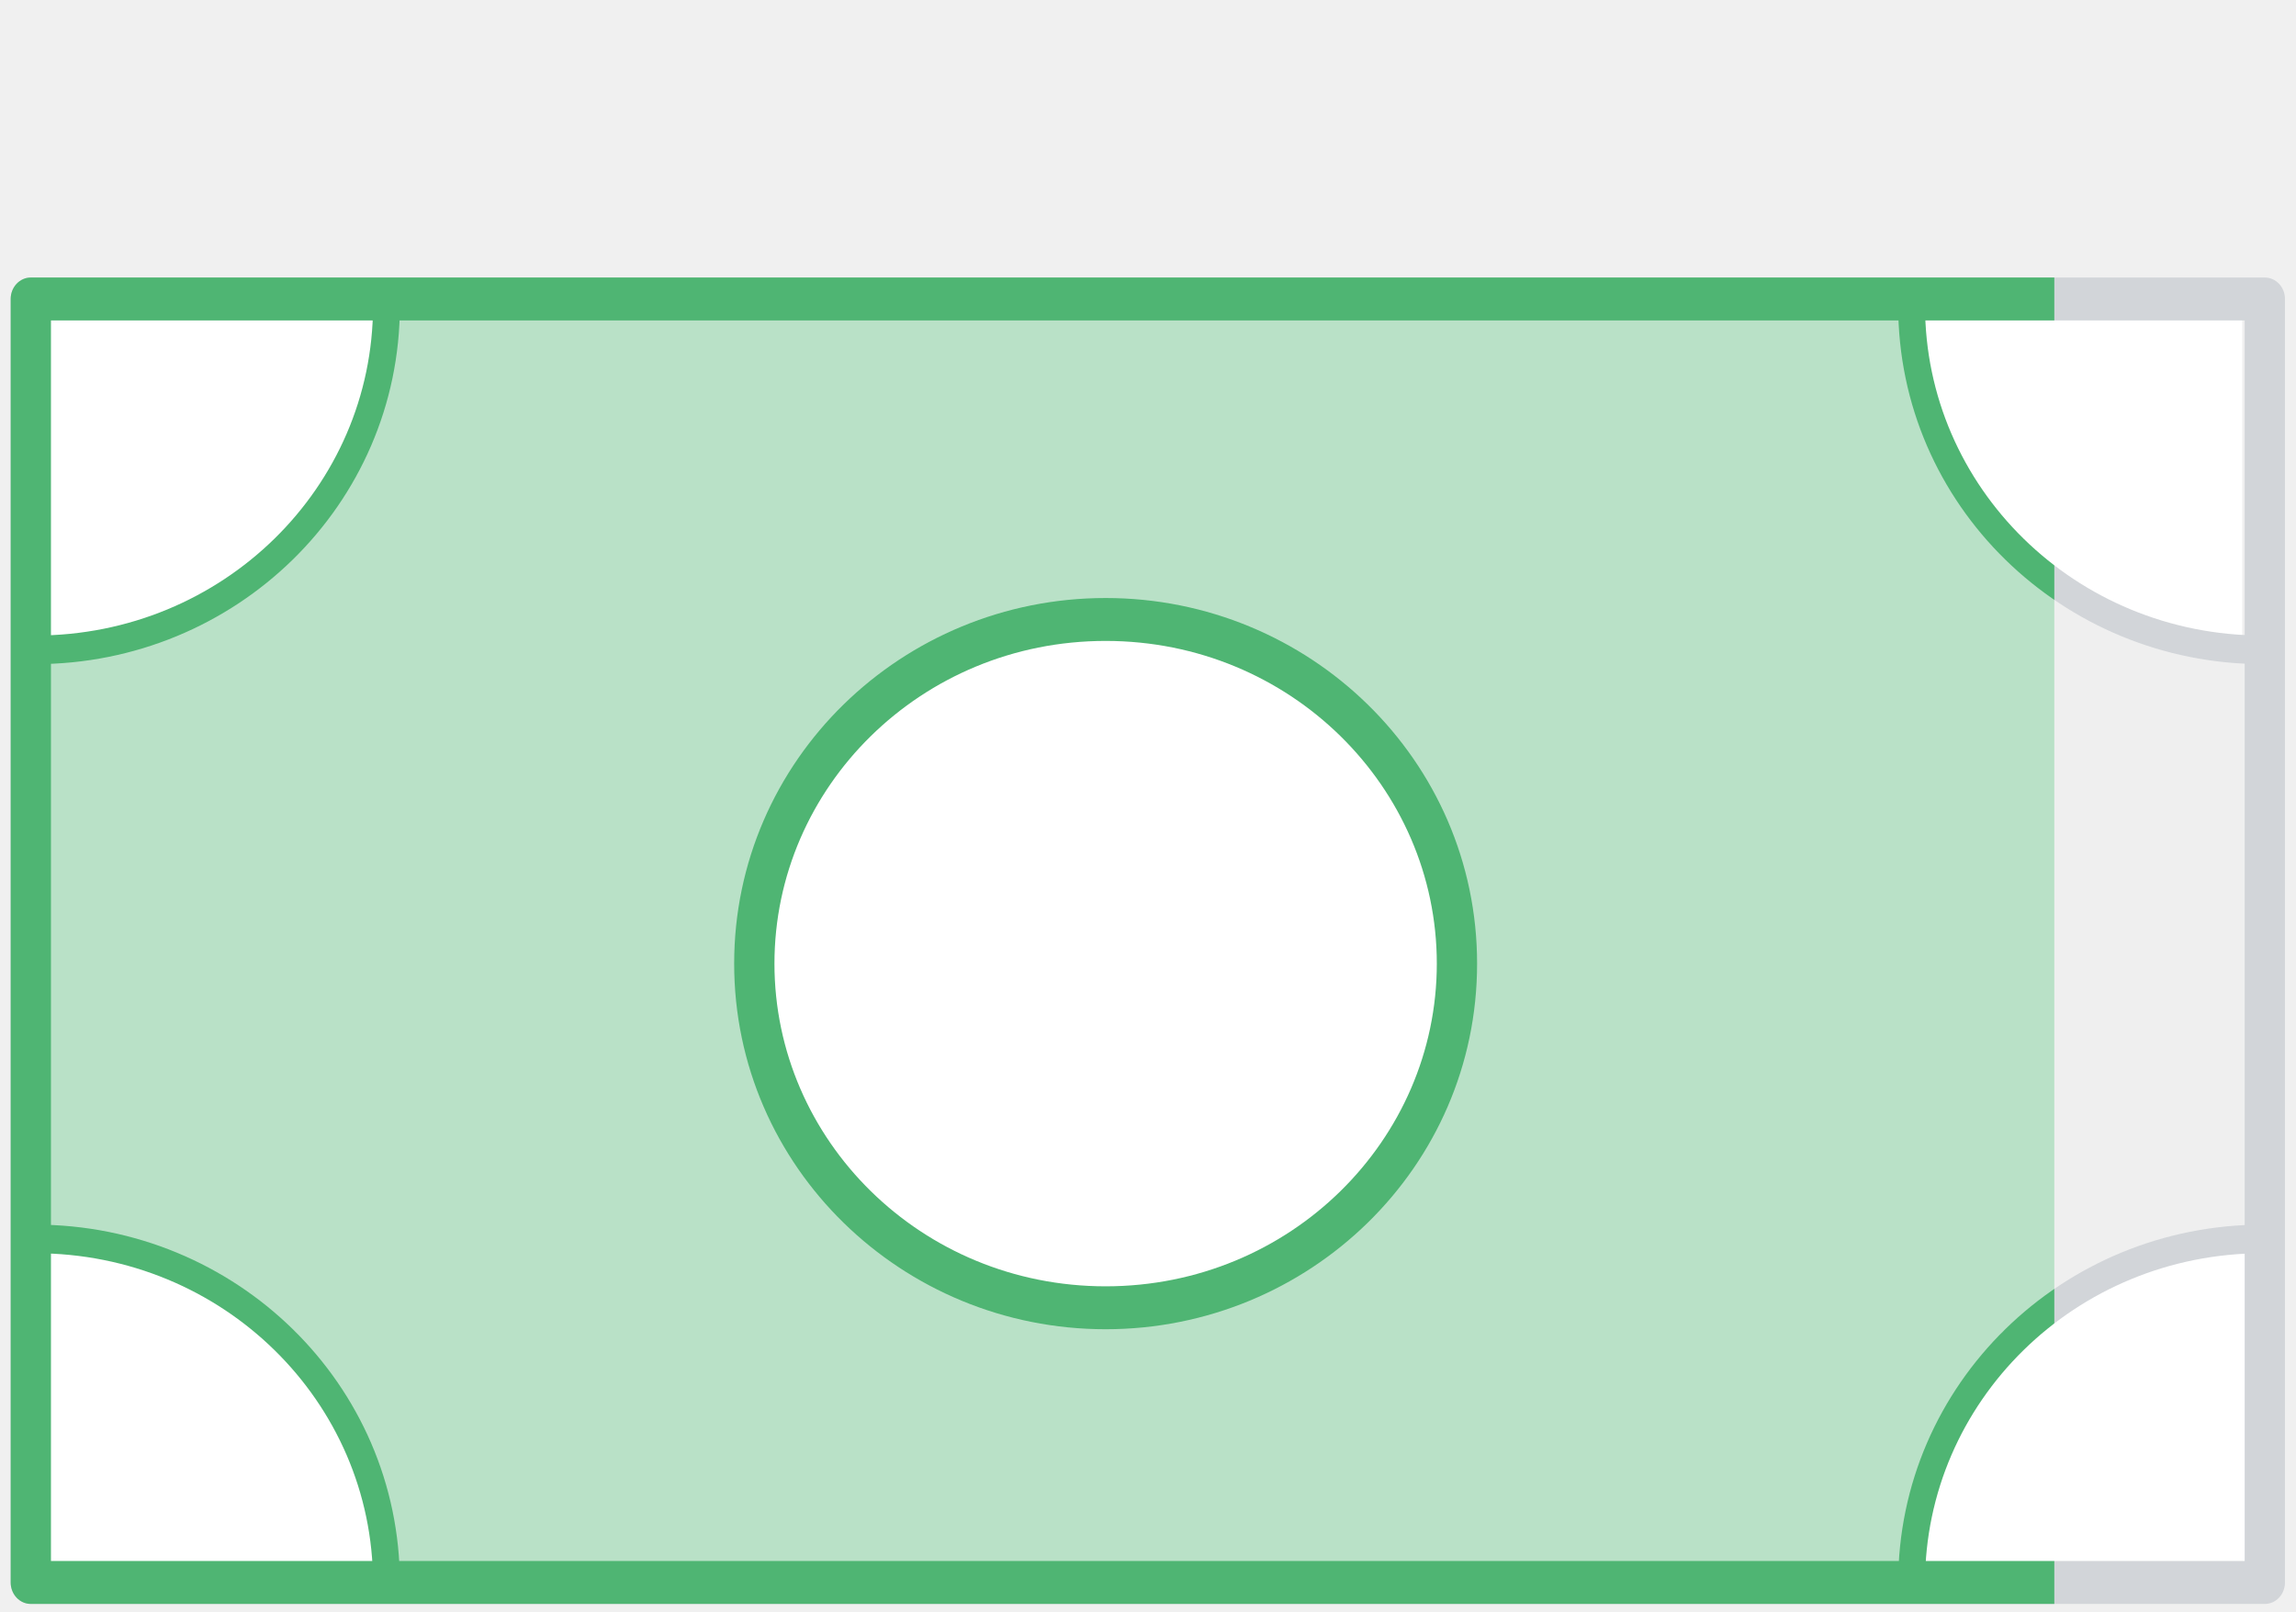
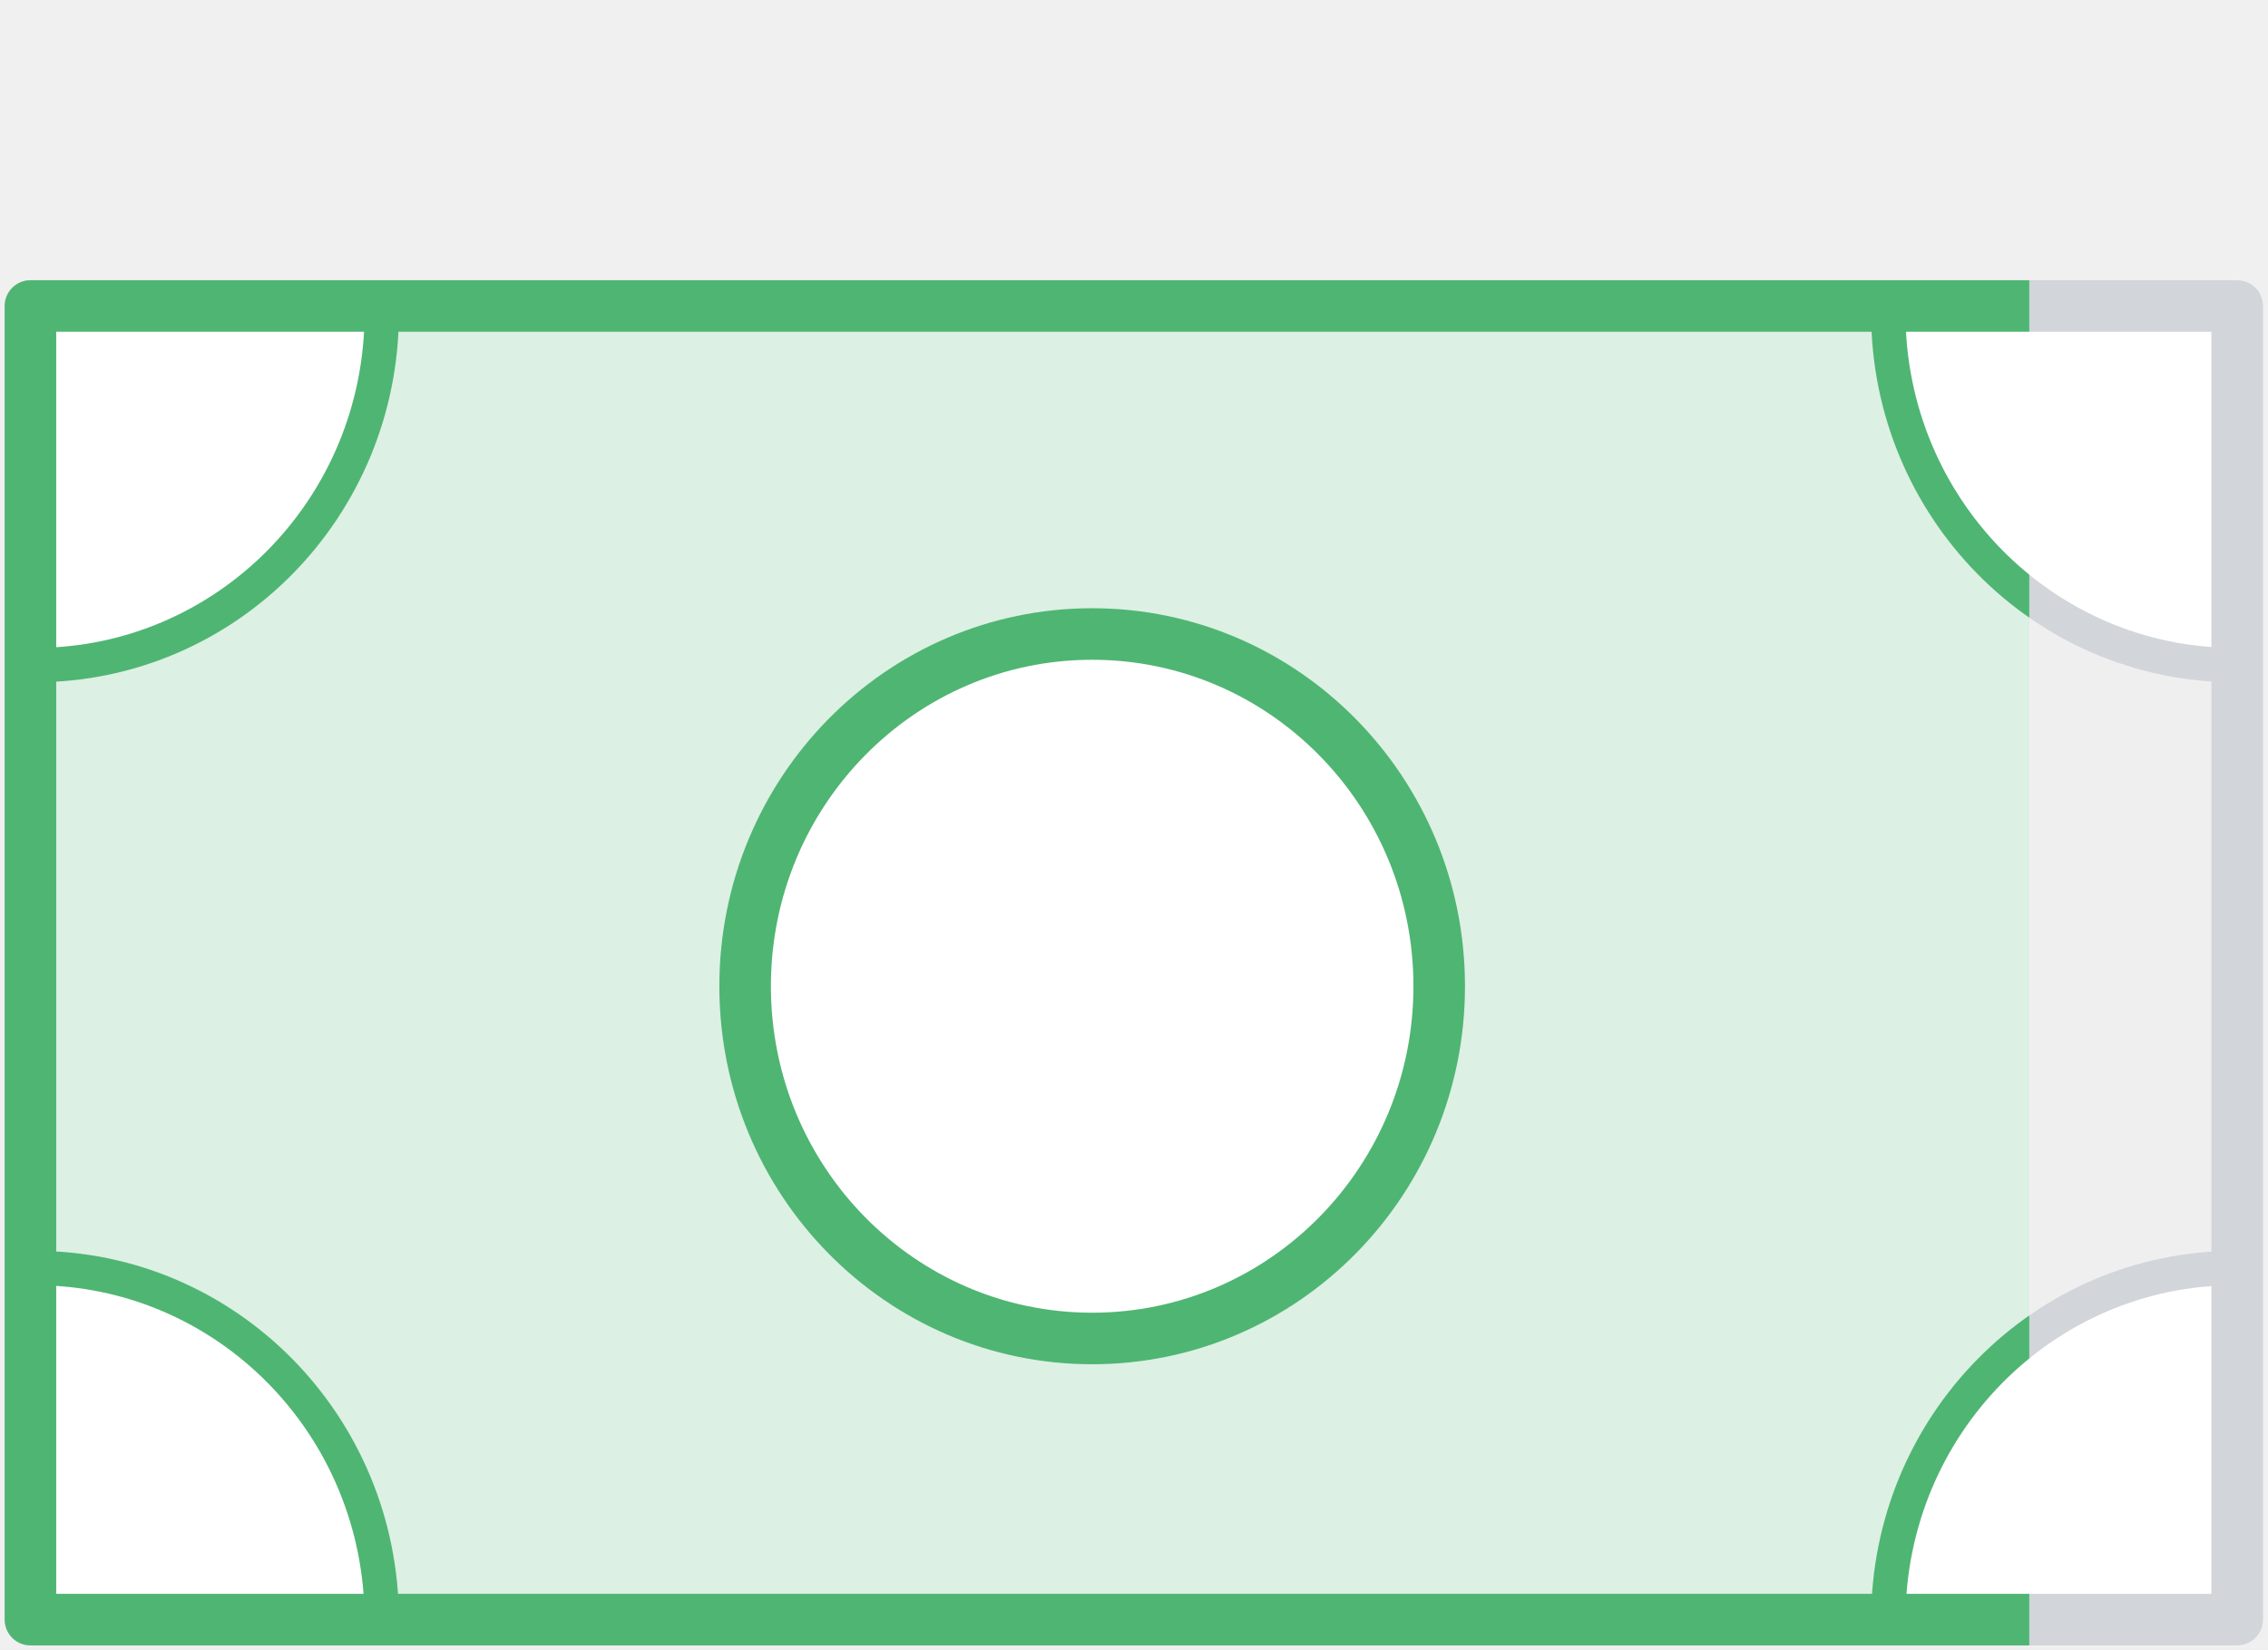
- <svg xmlns="http://www.w3.org/2000/svg" width="171" height="120" viewBox="0 0 171 120" fill="none">
+ <svg xmlns="http://www.w3.org/2000/svg" width="132" height="96" viewBox="0 0 132 96" fill="none">
  <g clip-path="url(#clip0)">
-     <path d="M168.678 117.843L168.678 22.265L2.295 22.265L2.295 117.843L168.678 117.843Z" fill="#EFEFEF" />
-     <path d="M3.386 116.382V92.563L22.01 99.196L28.32 116.683L3.386 116.382Z" fill="white" />
-     <path d="M167.922 116.382V92.563L158.5 94.355L149.5 100.161L144 108.387L141.5 116.382H167.922Z" fill="white" />
-     <path d="M3.386 25.025V48.844L22.01 42.362L28.32 24.724L3.386 25.025Z" fill="white" />
-     <path d="M167 23.552V49.355L148.173 42.333L142 23.226L167 23.552Z" fill="white" />
-     <path fill-rule="evenodd" clip-rule="evenodd" d="M142.372 21.699C142.924 21.699 143.372 22.175 143.372 22.764C143.372 36.264 154.541 47.327 168.537 47.327C169.09 47.327 169.537 47.804 169.537 48.392C169.537 48.98 169.09 49.457 168.537 49.457C153.598 49.457 141.372 37.605 141.372 22.764C141.372 22.175 141.819 21.699 142.372 21.699Z" fill="#D2D5D9" />
-     <path fill-rule="evenodd" clip-rule="evenodd" d="M28.782 21.699C29.334 21.699 29.782 22.175 29.782 22.764C29.782 37.605 17.556 49.457 2.617 49.457C2.064 49.457 1.617 48.98 1.617 48.392C1.617 47.804 2.064 47.327 2.617 47.327C16.613 47.327 27.782 36.264 27.782 22.764C27.782 22.175 28.23 21.699 28.782 21.699Z" fill="#D2D5D9" />
-     <path fill-rule="evenodd" clip-rule="evenodd" d="M141.372 117.889C141.372 103.048 153.598 91.196 168.537 91.196V93.326C154.541 93.326 143.372 104.389 143.372 117.889H141.372Z" fill="#D2D5D9" />
-     <path fill-rule="evenodd" clip-rule="evenodd" d="M2.617 91.196C17.556 91.196 29.782 103.048 29.782 117.889H27.782C27.782 104.389 16.613 93.326 2.617 93.326V91.196Z" fill="#D2D5D9" />
-     <path fill-rule="evenodd" clip-rule="evenodd" d="M168.678 20.667C169.506 20.667 170.178 21.383 170.178 22.265L170.178 117.843C170.178 118.726 169.506 119.441 168.678 119.441L2.295 119.441C1.467 119.441 0.795 118.726 0.795 117.843L0.795 22.265C0.795 21.383 1.467 20.667 2.295 20.667L168.678 20.667ZM167.178 23.863L3.795 23.863L3.795 116.245L167.178 116.245L167.178 23.863Z" fill="#D2D5D9" />
-     <mask id="mask0" mask-type="alpha" maskUnits="userSpaceOnUse" x="-6" y="9" width="159" height="121">
-       <path d="M-6 9.677H153V129.677H-6V9.677Z" fill="#C4C4C4" />
+     <path d="M130.207 94.274V17.812L1.772 17.812V94.274L130.207 94.274Z" fill="#EFEFEF" />
+     <path d="M2.614 93.106V74.05L16.99 79.357L21.861 93.347L2.614 93.106Z" fill="white" />
+     <path d="M129.624 93.106V74.05L122.351 75.484L115.404 80.129L111.158 86.71L109.228 93.106H129.624Z" fill="white" />
+     <path d="M2.614 20.02V39.075L16.99 33.889L21.861 19.779L2.614 20.02Z" fill="white" />
+     <path d="M128.912 18.842V39.484L114.379 33.866L109.614 18.581L128.912 18.842Z" fill="white" />
+     <path d="M130.099 38.714C118.931 38.714 109.901 29.548 109.901 18.211" stroke="#D2D5D9" stroke-width="2" stroke-miterlimit="10" stroke-linecap="round" />
+     <path d="M2.02 38.714C13.188 38.714 22.218 29.548 22.218 18.211" stroke="#D2D5D9" stroke-width="2" stroke-miterlimit="10" stroke-linecap="round" />
+     <path d="M130.099 73.809C118.931 73.809 109.901 82.975 109.901 94.312" stroke="#D2D5D9" stroke-width="2" stroke-miterlimit="10" />
+     <path d="M22.218 94.312C22.218 82.975 13.188 73.809 2.02 73.809" stroke="#D2D5D9" stroke-width="2" stroke-miterlimit="10" />
+     <path d="M130.207 94.274V17.812L1.772 17.812V94.274L130.207 94.274Z" stroke="#D2D5D9" stroke-width="3" stroke-miterlimit="10" stroke-linecap="round" stroke-linejoin="round" />
+     <mask id="mask0" mask-type="alpha" maskUnits="userSpaceOnUse" x="-5" y="7" width="124" height="97">
+       <rect x="-4.632" y="7.742" width="122.737" height="96" fill="#C4C4C4" />
    </mask>
    <g mask="url(#mask0)">
-       <path d="M168.678 117.843L168.678 22.265L2.295 22.265L2.295 117.843L168.678 117.843Z" fill="#B9E1C7" />
-       <path d="M82.345 97.387C96.796 97.387 108.51 85.913 108.51 71.759C108.51 57.605 96.796 46.131 82.345 46.131C67.894 46.131 56.179 57.605 56.179 71.759C56.179 85.913 67.894 97.387 82.345 97.387Z" fill="white" />
-       <path fill-rule="evenodd" clip-rule="evenodd" d="M82.345 47.728C68.601 47.728 57.679 58.611 57.679 71.759C57.679 84.907 68.601 95.789 82.345 95.789C96.088 95.789 107.01 84.907 107.01 71.759C107.01 58.611 96.088 47.728 82.345 47.728ZM54.679 71.759C54.679 56.599 67.186 44.533 82.345 44.533C97.503 44.533 110.01 56.599 110.01 71.759C110.01 86.919 97.503 98.985 82.345 98.985C67.186 98.985 54.679 86.919 54.679 71.759Z" fill="#4FB573" />
-       <path d="M3.386 116.382V92.563L12.5 94.355L22.01 99.196L27 107.903L28.32 116.683L3.386 116.382Z" fill="white" />
-       <path d="M167.922 116.382V92.563L158.5 93.871L149.144 99.196L144 107.903L142.987 116.683L167.922 116.382Z" fill="white" />
-       <path d="M3.386 23.226V48.844L12.5 46.452L21.5 41.129L27 33.871L29 23.226H3.386Z" fill="white" />
-       <path d="M168 23.54V48.387L158.5 46.452L150 41.129L144 31.936L143 23.226L168 23.54Z" fill="white" />
-       <path fill-rule="evenodd" clip-rule="evenodd" d="M142.372 21.699C142.924 21.699 143.372 22.175 143.372 22.764C143.372 36.264 154.541 47.327 168.537 47.327C169.09 47.327 169.537 47.804 169.537 48.392C169.537 48.98 169.09 49.457 168.537 49.457C153.598 49.457 141.372 37.605 141.372 22.764C141.372 22.175 141.819 21.699 142.372 21.699Z" fill="#4FB573" />
-       <path fill-rule="evenodd" clip-rule="evenodd" d="M28.782 21.699C29.334 21.699 29.782 22.175 29.782 22.764C29.782 37.605 17.556 49.457 2.617 49.457C2.064 49.457 1.617 48.98 1.617 48.392C1.617 47.804 2.064 47.327 2.617 47.327C16.613 47.327 27.782 36.264 27.782 22.764C27.782 22.175 28.23 21.699 28.782 21.699Z" fill="#4FB573" />
-       <path fill-rule="evenodd" clip-rule="evenodd" d="M141.372 117.889C141.372 103.048 153.598 91.196 168.537 91.196V93.326C154.541 93.326 143.372 104.389 143.372 117.889H141.372Z" fill="#4FB573" />
-       <path fill-rule="evenodd" clip-rule="evenodd" d="M2.617 91.196C17.556 91.196 29.782 103.048 29.782 117.889H27.782C27.782 104.389 16.613 93.326 2.617 93.326V91.196Z" fill="#4FB573" />
-       <path fill-rule="evenodd" clip-rule="evenodd" d="M168.678 20.667C169.506 20.667 170.178 21.383 170.178 22.265L170.178 117.843C170.178 118.726 169.506 119.441 168.678 119.441L2.295 119.441C1.467 119.441 0.795 118.726 0.795 117.843L0.795 22.265C0.795 21.383 1.467 20.667 2.295 20.667L168.678 20.667ZM167.178 23.863L3.795 23.863L3.795 116.245L167.178 116.245L167.178 23.863Z" fill="#4FB573" />
+       <path d="M130.207 94.274V17.812L1.772 17.812V94.274L130.207 94.274Z" fill="#DCF0E3" />
+       <path d="M63.565 77.91C74.719 77.91 83.763 68.73 83.763 57.407C83.763 46.084 74.719 36.904 63.565 36.904C52.409 36.904 43.367 46.084 43.367 57.407C43.367 68.73 52.409 77.91 63.565 77.91Z" fill="white" stroke="#4FB573" stroke-width="3" stroke-miterlimit="10" stroke-linecap="round" />
+       <path d="M2.614 93.106V74.05L9.649 75.484L16.99 79.357L20.842 86.323L21.861 93.347L2.614 93.106Z" fill="white" />
+       <path d="M129.624 93.106V74.05L122.351 75.097L115.129 79.357L111.158 86.323L110.376 93.347L129.624 93.106Z" fill="white" />
+       <path d="M2.614 18.581V39.075L9.649 37.161L16.597 32.903L20.842 27.097L22.386 18.581H2.614Z" fill="white" />
+       <path d="M129.684 18.832V38.71L122.351 37.161L115.789 32.903L111.158 25.548L110.386 18.581L129.684 18.832Z" fill="white" />
+       <path d="M130.099 38.714C118.931 38.714 109.901 29.548 109.901 18.211" stroke="#4FB573" stroke-width="2" stroke-miterlimit="10" stroke-linecap="round" />
+       <path d="M2.02 38.714C13.188 38.714 22.218 29.548 22.218 18.211" stroke="#4FB573" stroke-width="2" stroke-miterlimit="10" stroke-linecap="round" />
+       <path d="M130.099 73.809C118.931 73.809 109.901 82.975 109.901 94.312" stroke="#4FB573" stroke-width="2" stroke-miterlimit="10" />
+       <path d="M22.218 94.312C22.218 82.975 13.188 73.809 2.02 73.809" stroke="#4FB573" stroke-width="2" stroke-miterlimit="10" />
+       <path d="M130.207 94.274V17.812L1.772 17.812V94.274L130.207 94.274Z" stroke="#4FB573" stroke-width="3" stroke-miterlimit="10" stroke-linecap="round" stroke-linejoin="round" />
    </g>
  </g>
  <defs>
    <clipPath id="clip0">
-       <rect width="171" height="120" fill="white" />
+       <rect width="132" height="96" fill="white" />
    </clipPath>
  </defs>
</svg>
